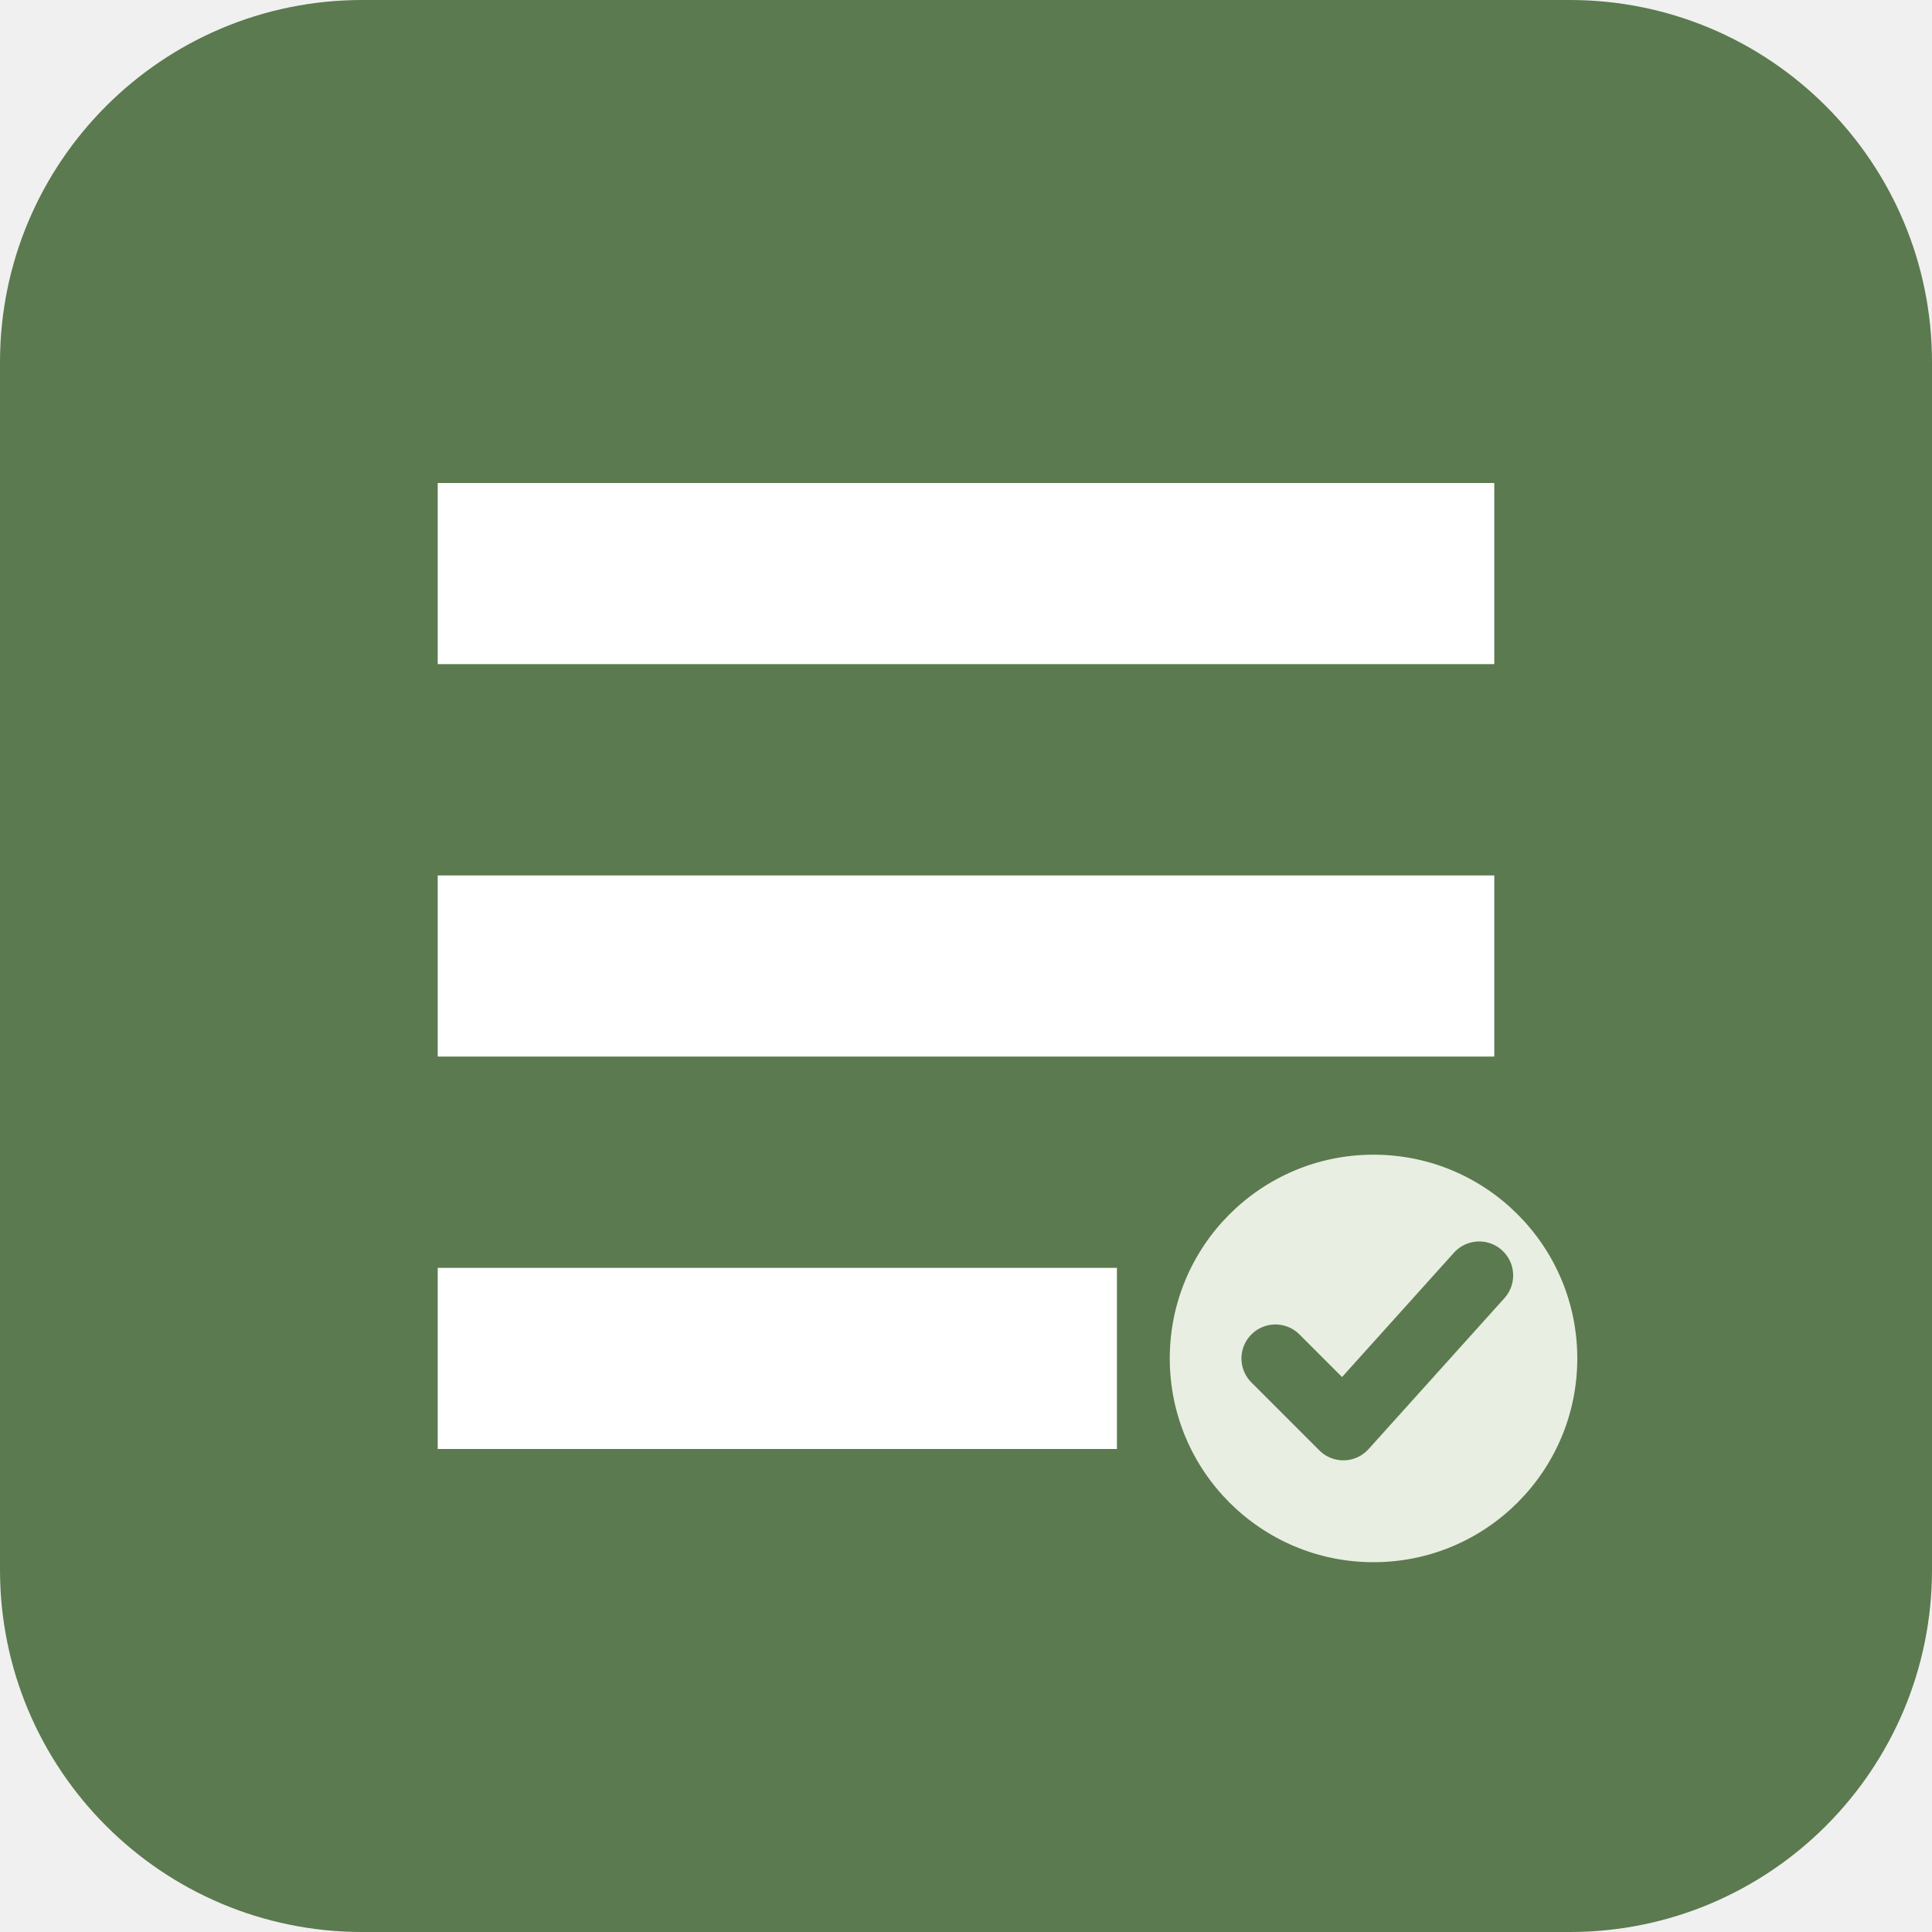
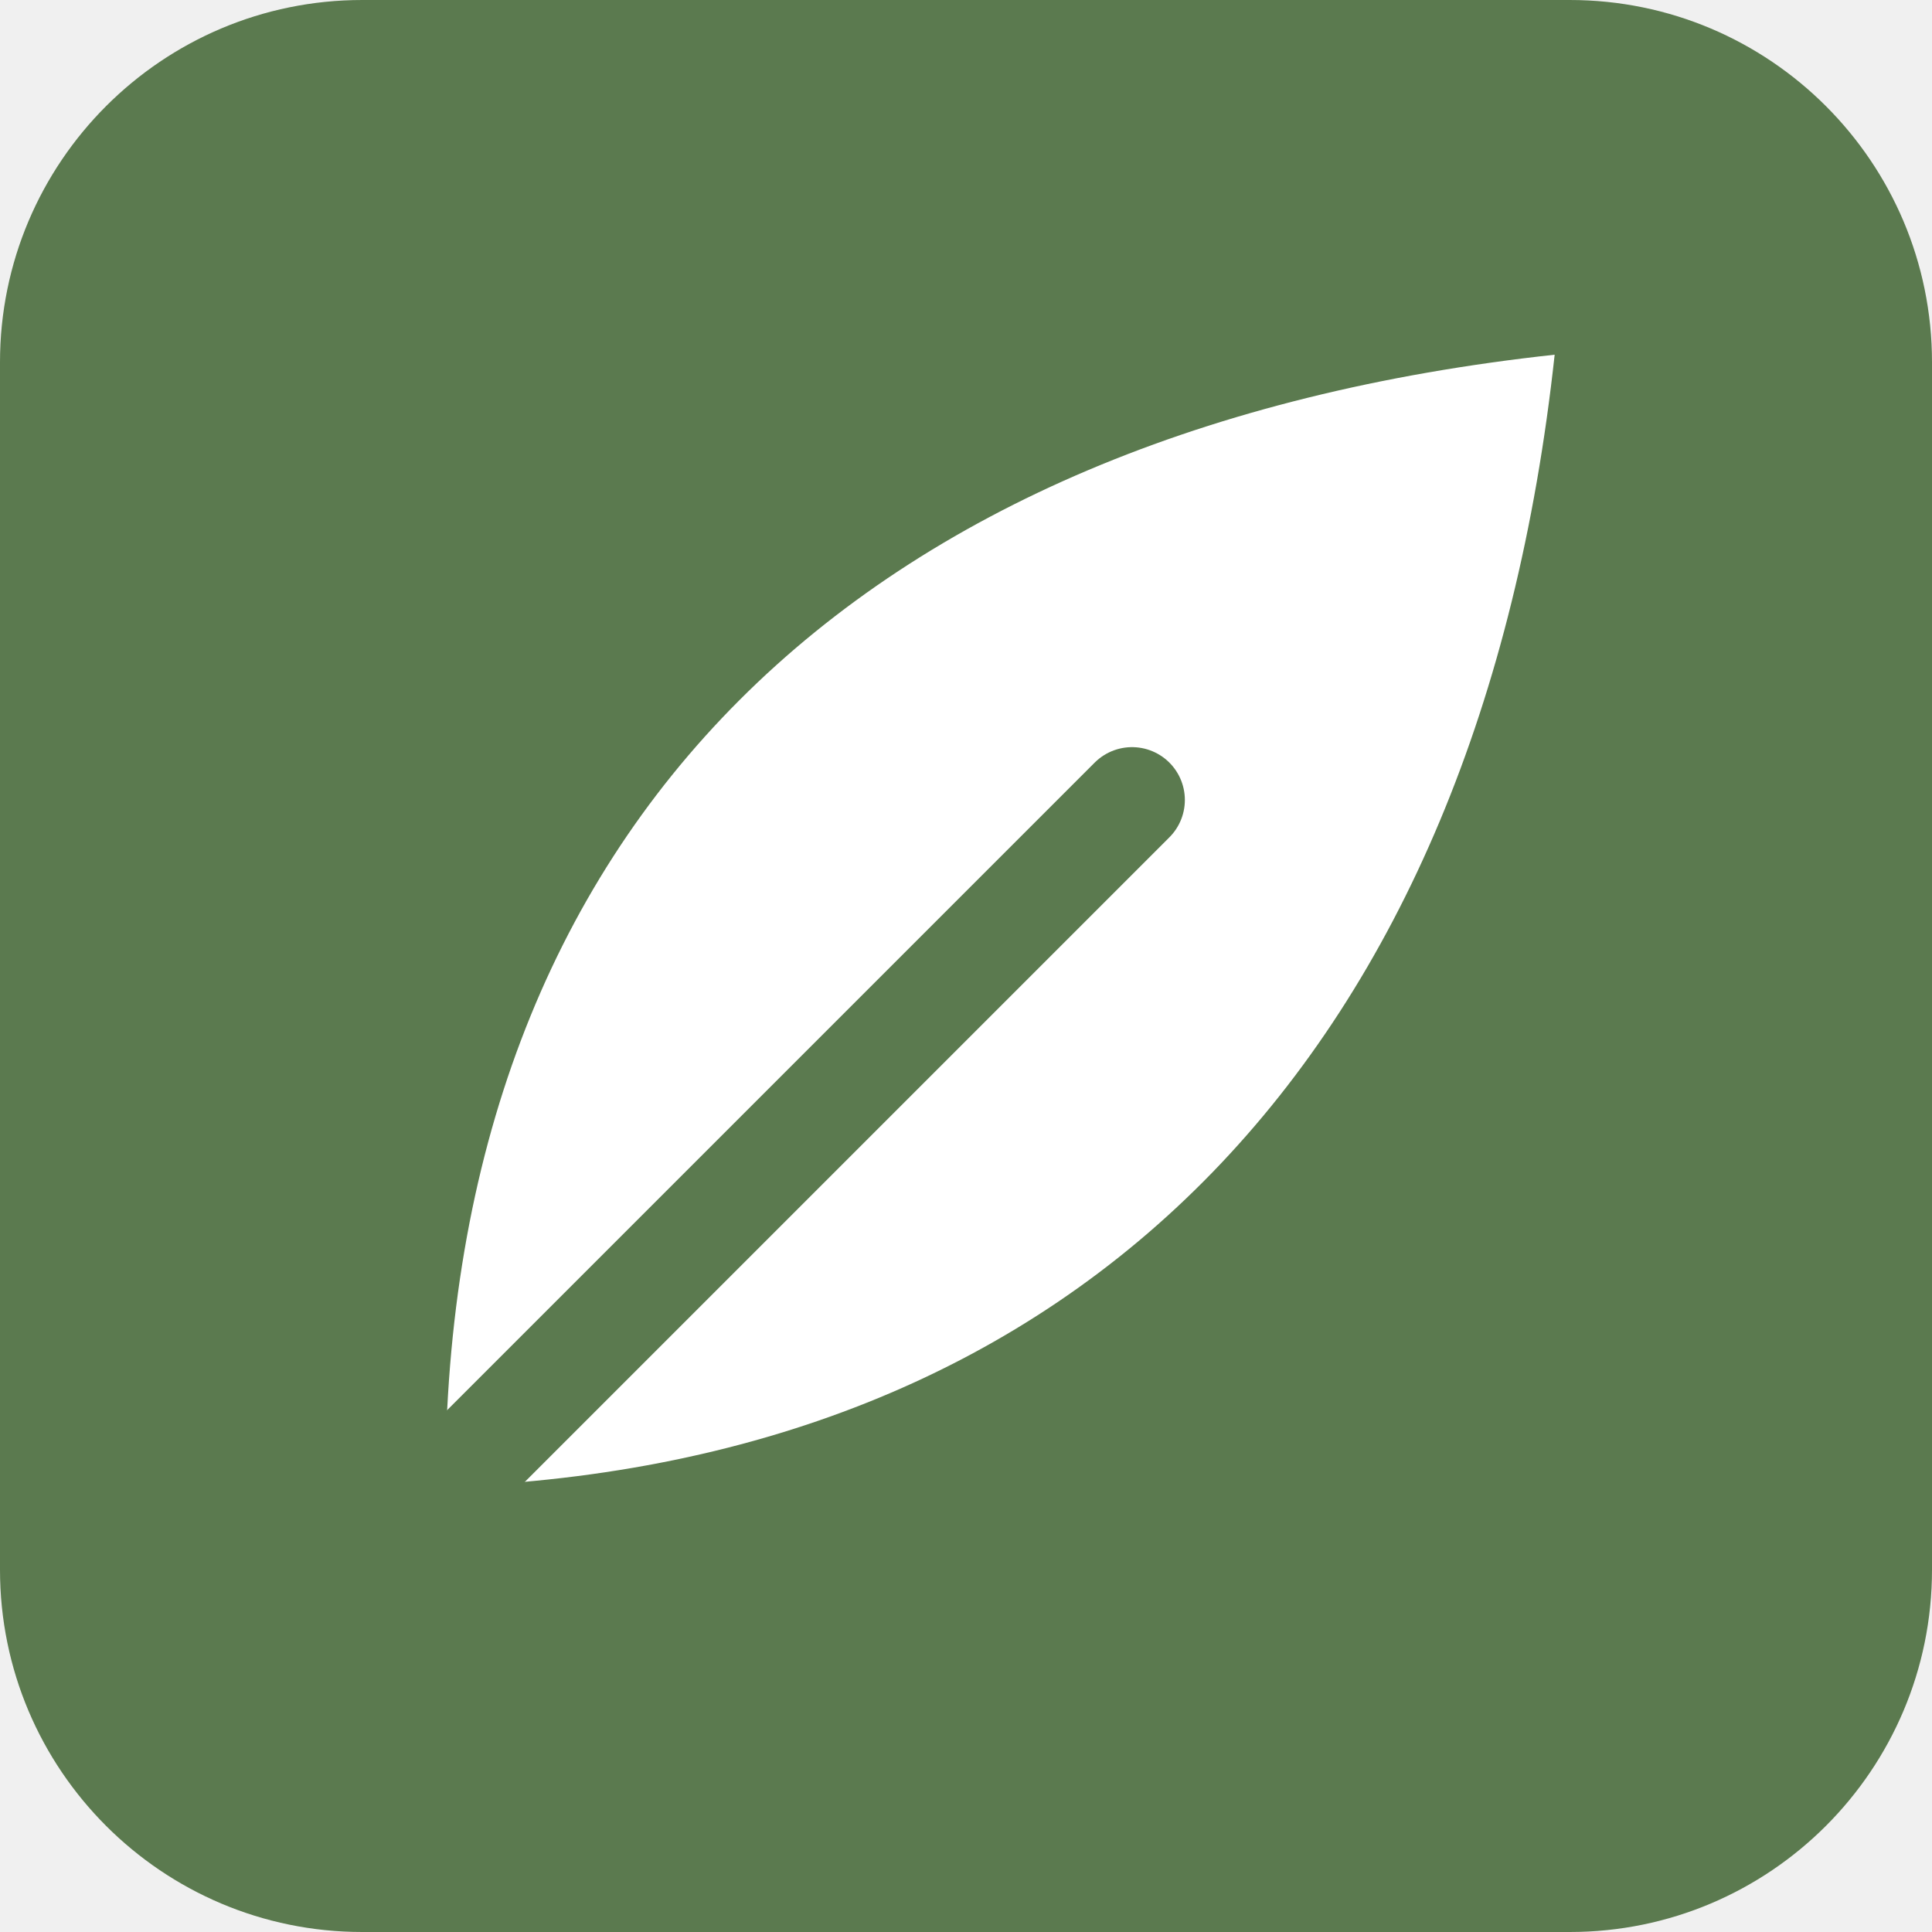
<svg xmlns="http://www.w3.org/2000/svg" viewBox="0 0 512 512">
  <rect width="512" height="512" rx="96" fill="#5b7a4f" />
-   <path d="M116 128h280v48H116zM116 232h280v48H116zM116 336h180v48H116z" fill="white" />
-   <circle cx="364" cy="360" r="54" fill="#e8eee1" />
-   <path d="M338 360l18 18 36-40" fill="none" stroke="#5b7a4f" stroke-width="18" stroke-linecap="round" stroke-linejoin="round" />
+   <path d="M118 394c0-176 110-280 294-300-20 184-124 294-294 300Z" fill="#fff" />
+   <path d="M120 392 300 212" fill="none" stroke="#5b7a4f" stroke-width="28" stroke-linecap="round" />
</svg>
